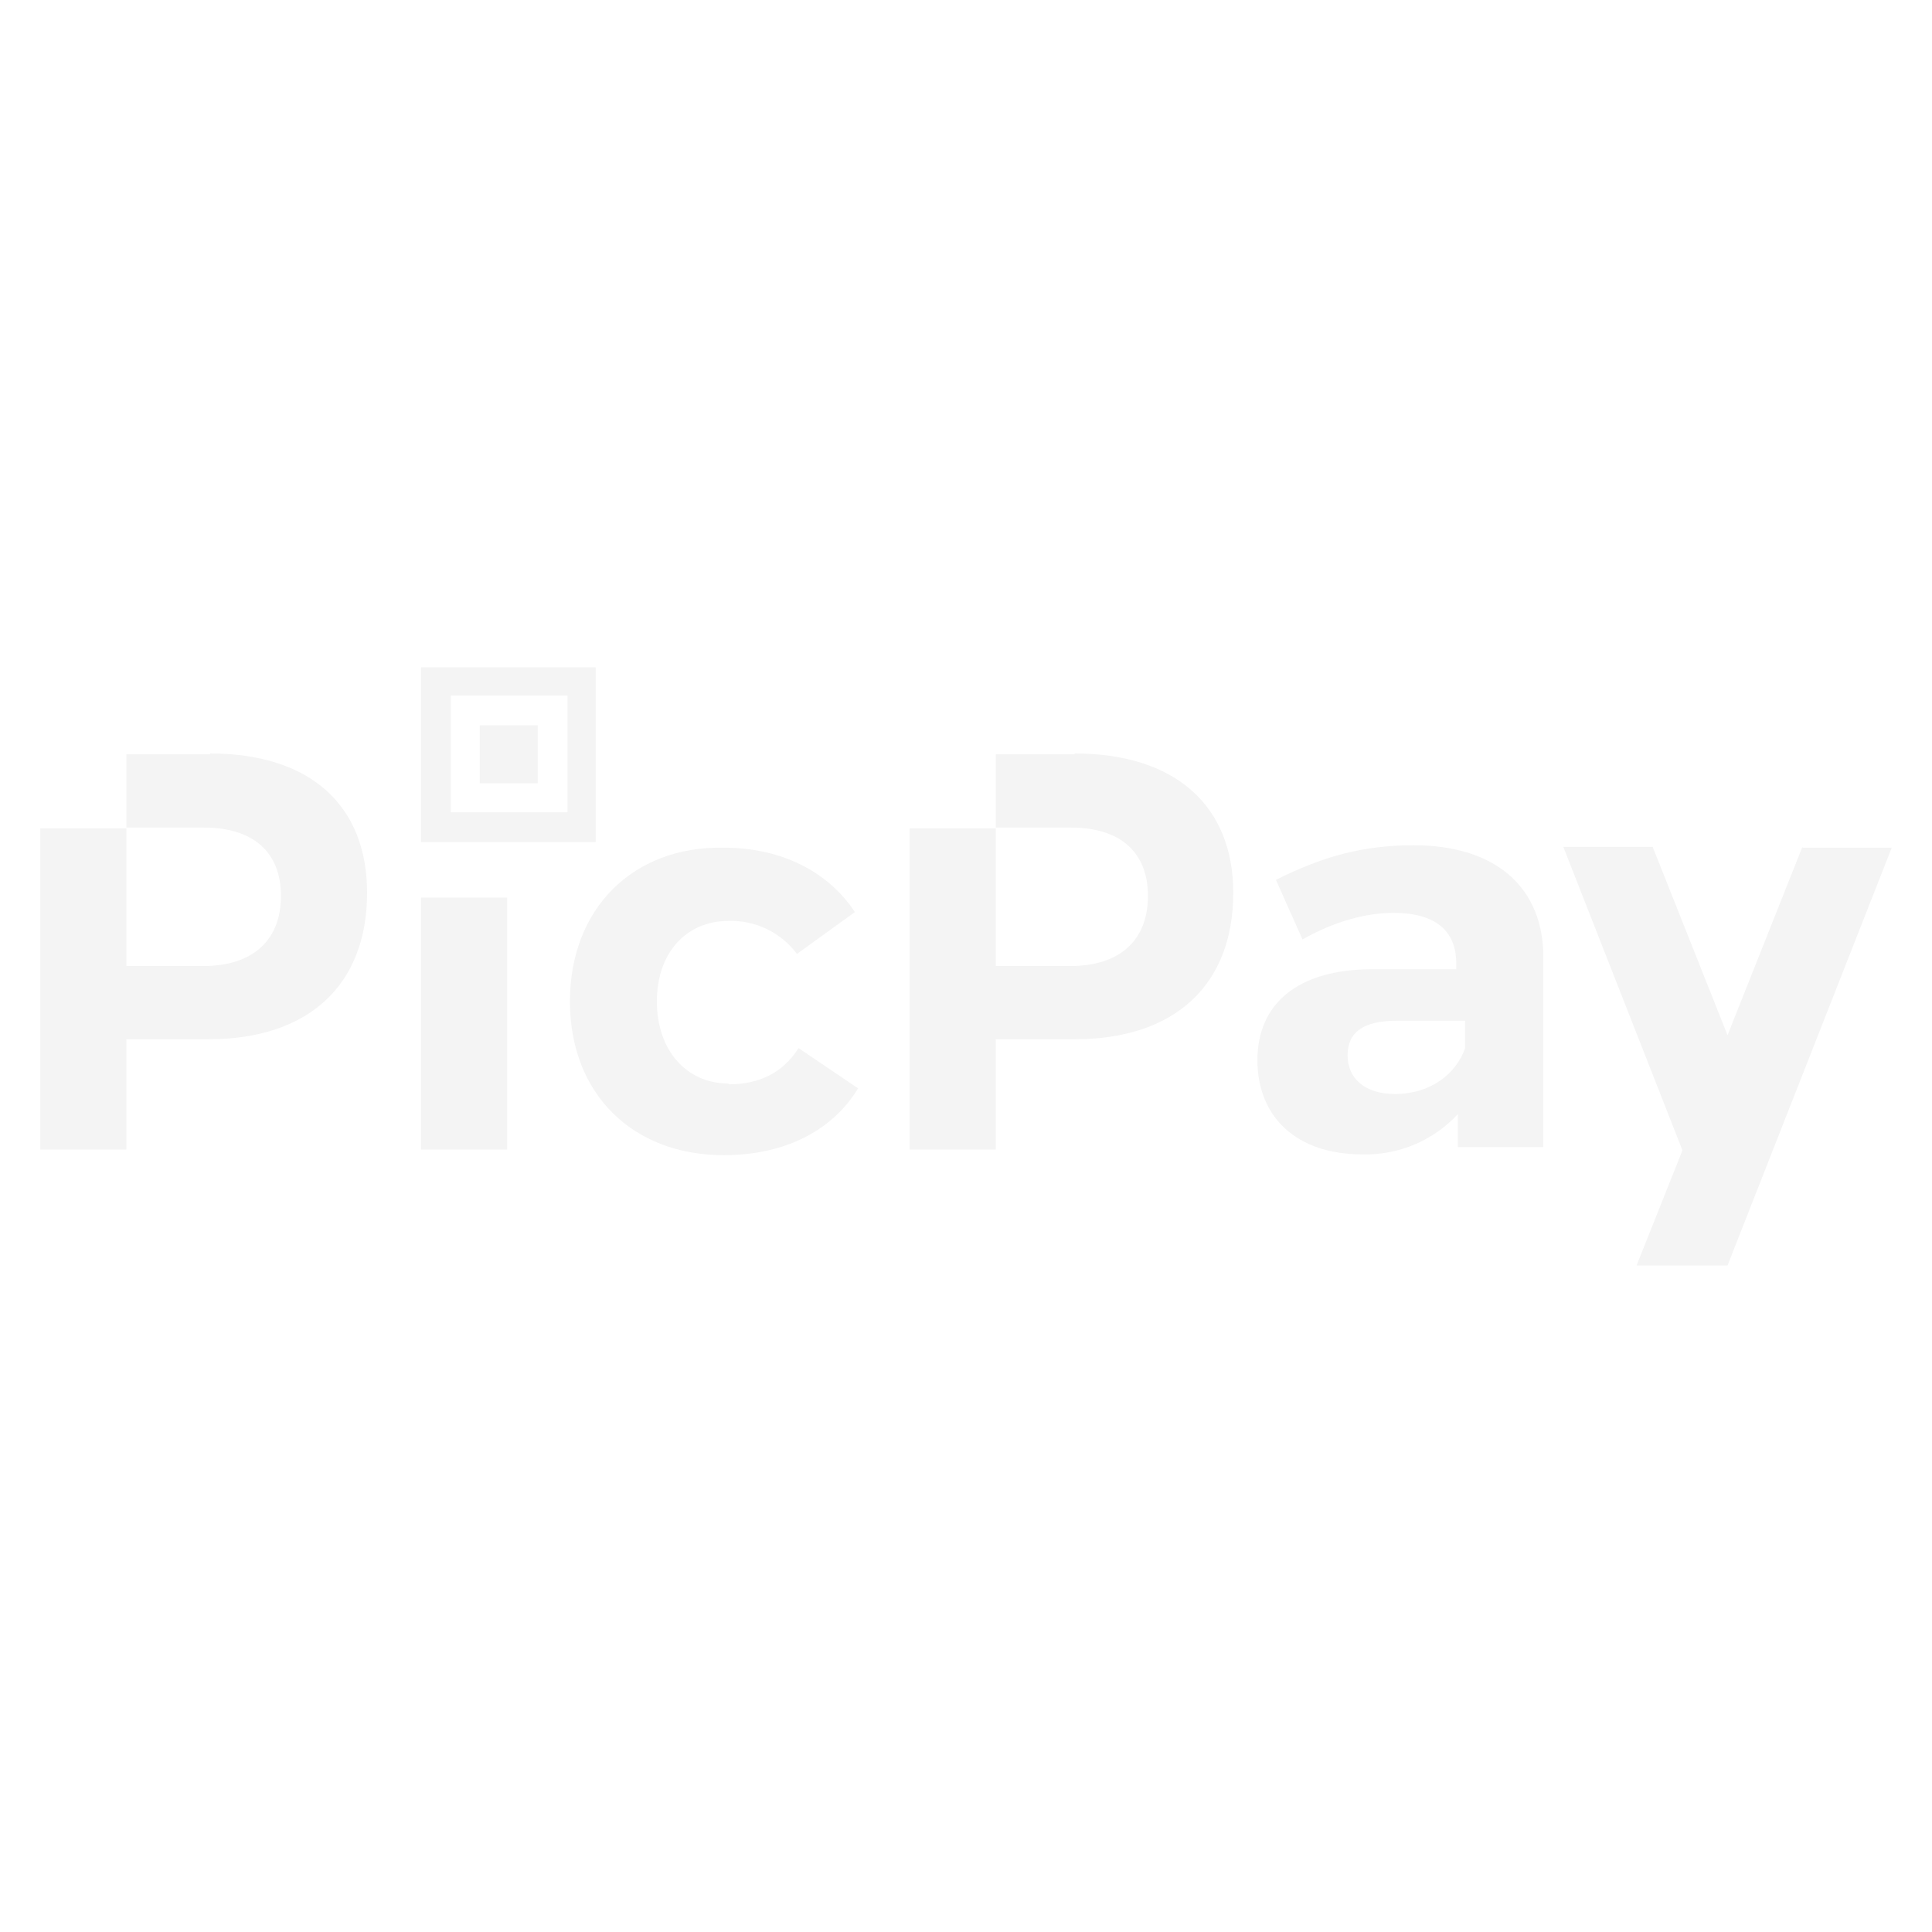
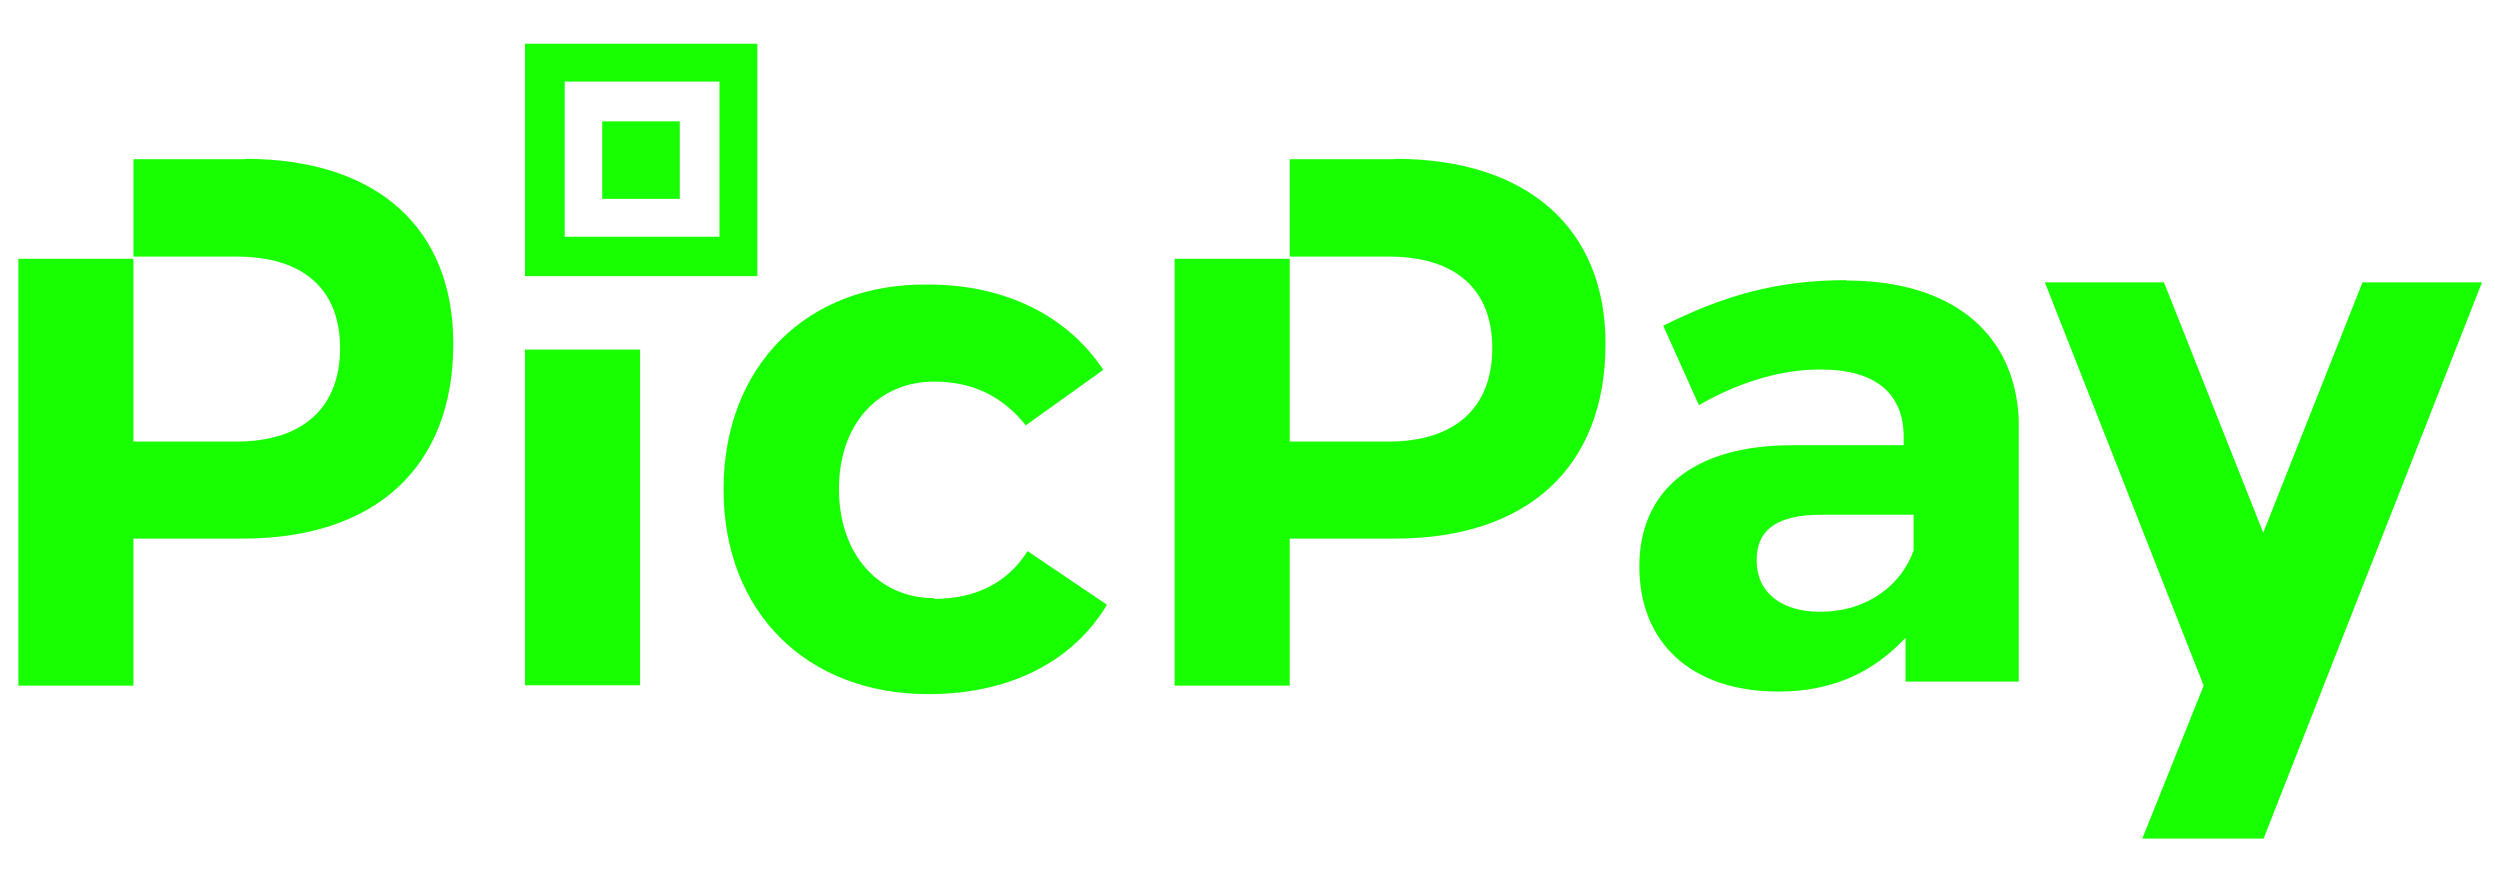
- <svg xmlns="http://www.w3.org/2000/svg" viewBox="0 0 24 24">
-   <path d="M5.23 14.28H6.3v-3.13H5.23v3.13zm1.45-5.27h-.72v.72h.72v-.72zm-4.07.36H1.57v.91h.96c.61 0 .96.3.96.85s-.35.87-.96.87h-.96v-1.71H.5v3.99h1.07v-1.37h1.02c1.24 0 1.97-.67 1.97-1.82 0-1.08-.7-1.73-1.95-1.73h0zM7.4 8.29H5.23v2.17H7.4V8.29zm-.35 1.8H5.6V8.64h1.45v1.45zm6.3-.72h-.98v.91h.93c.61 0 .96.3.96.85s-.35.87-.96.87h-.93v-1.71H11.3v3.99h1.07v-1.37h.98c1.24 0 1.97-.67 1.97-1.82 0-1.08-.72-1.73-1.97-1.73zm9.04 1.15l-.93 2.34-.93-2.34h-1.11l1.48 3.77-.57 1.43h1.13l2.04-5.19h-1.11zm-4.83-.02c-.65 0-1.15.15-1.71.43l.33.74c.39-.22.78-.33 1.13-.33.52 0 .78.22.78.63v.07h-1.04c-.93 0-1.43.43-1.43 1.13s.48 1.17 1.3 1.17a1.56 1.56 0 0 0 1.19-.5v.41h1.06V11.8c-.04-.8-.61-1.3-1.61-1.3zm.64 2.52c-.11.32-.43.57-.87.57-.37 0-.59-.19-.59-.48s.2-.43.61-.43h.85v.33zm-9.15.44c-.52 0-.89-.41-.89-1.02s.37-1 .89-1a1.02 1.02 0 0 1 .85.41l.72-.52c-.33-.5-.91-.8-1.63-.8-1.13-.02-1.91.76-1.91 1.91s.78 1.91 1.91 1.91c.78 0 1.36-.32 1.67-.83l-.74-.5c-.19.3-.48.45-.87.45h0z" fill="#f4f4f4" />
+ <svg xmlns="http://www.w3.org/2000/svg" viewBox="0 0 68 24">
+   <path d="M14.28 18.64h3.13V9.51h-3.13v9.13zM18.49 3.3h-2.11v2.11h2.11V3.3zM6.66 4.33H3.63v2.65h2.81c1.78 0 2.81.86 2.81 2.49s-1.03 2.54-2.81 2.54H3.63V7.04H.5v11.61h3.13v-4H6.6c3.62 0 5.73-1.95 5.73-5.3 0-3.13-2.05-5.03-5.67-5.03h0zM20.6 1.19h-6.32v6.32h6.32V1.19zm-1.03 5.25h-4.21V2.22h4.21v4.22zm18.37-2.11h-2.86v2.65h2.7c1.78 0 2.81.86 2.81 2.49s-1.03 2.54-2.81 2.54h-2.7V7.04h-3.13v11.61h3.13v-4h2.86c3.62 0 5.73-1.95 5.73-5.3 0-3.13-2.11-5.03-5.73-5.03zm26.32 3.35l-2.7 6.81-2.7-6.81h-3.24l4.32 10.97-1.67 4.16h3.3l5.94-15.13h-3.24zm-14.05-.06c-1.89 0-3.35.43-4.97 1.24l.97 2.16c1.13-.65 2.27-.97 3.3-.97 1.51 0 2.27.65 2.27 1.84v.22h-3.03c-2.7 0-4.16 1.24-4.16 3.3s1.4 3.4 3.78 3.4c1.51 0 2.59-.54 3.46-1.46v1.19h3.08v-7.13c-.1-2.32-1.78-3.78-4.7-3.78zm1.84 7.35c-.32.92-1.24 1.67-2.54 1.67-1.08 0-1.73-.54-1.73-1.4S48.37 14 49.56 14h2.49v.97zm-26.64 1.3c-1.51 0-2.59-1.19-2.59-2.97s1.08-2.92 2.59-2.92c1.08 0 1.89.43 2.49 1.19l2.11-1.51c-.97-1.46-2.65-2.32-4.76-2.32-3.3-.05-5.57 2.22-5.57 5.57s2.27 5.57 5.57 5.57c2.27 0 3.95-.92 4.86-2.43l-2.16-1.46c-.54.86-1.41 1.3-2.54 1.3h0z" fill="#17ff00" />
</svg>
